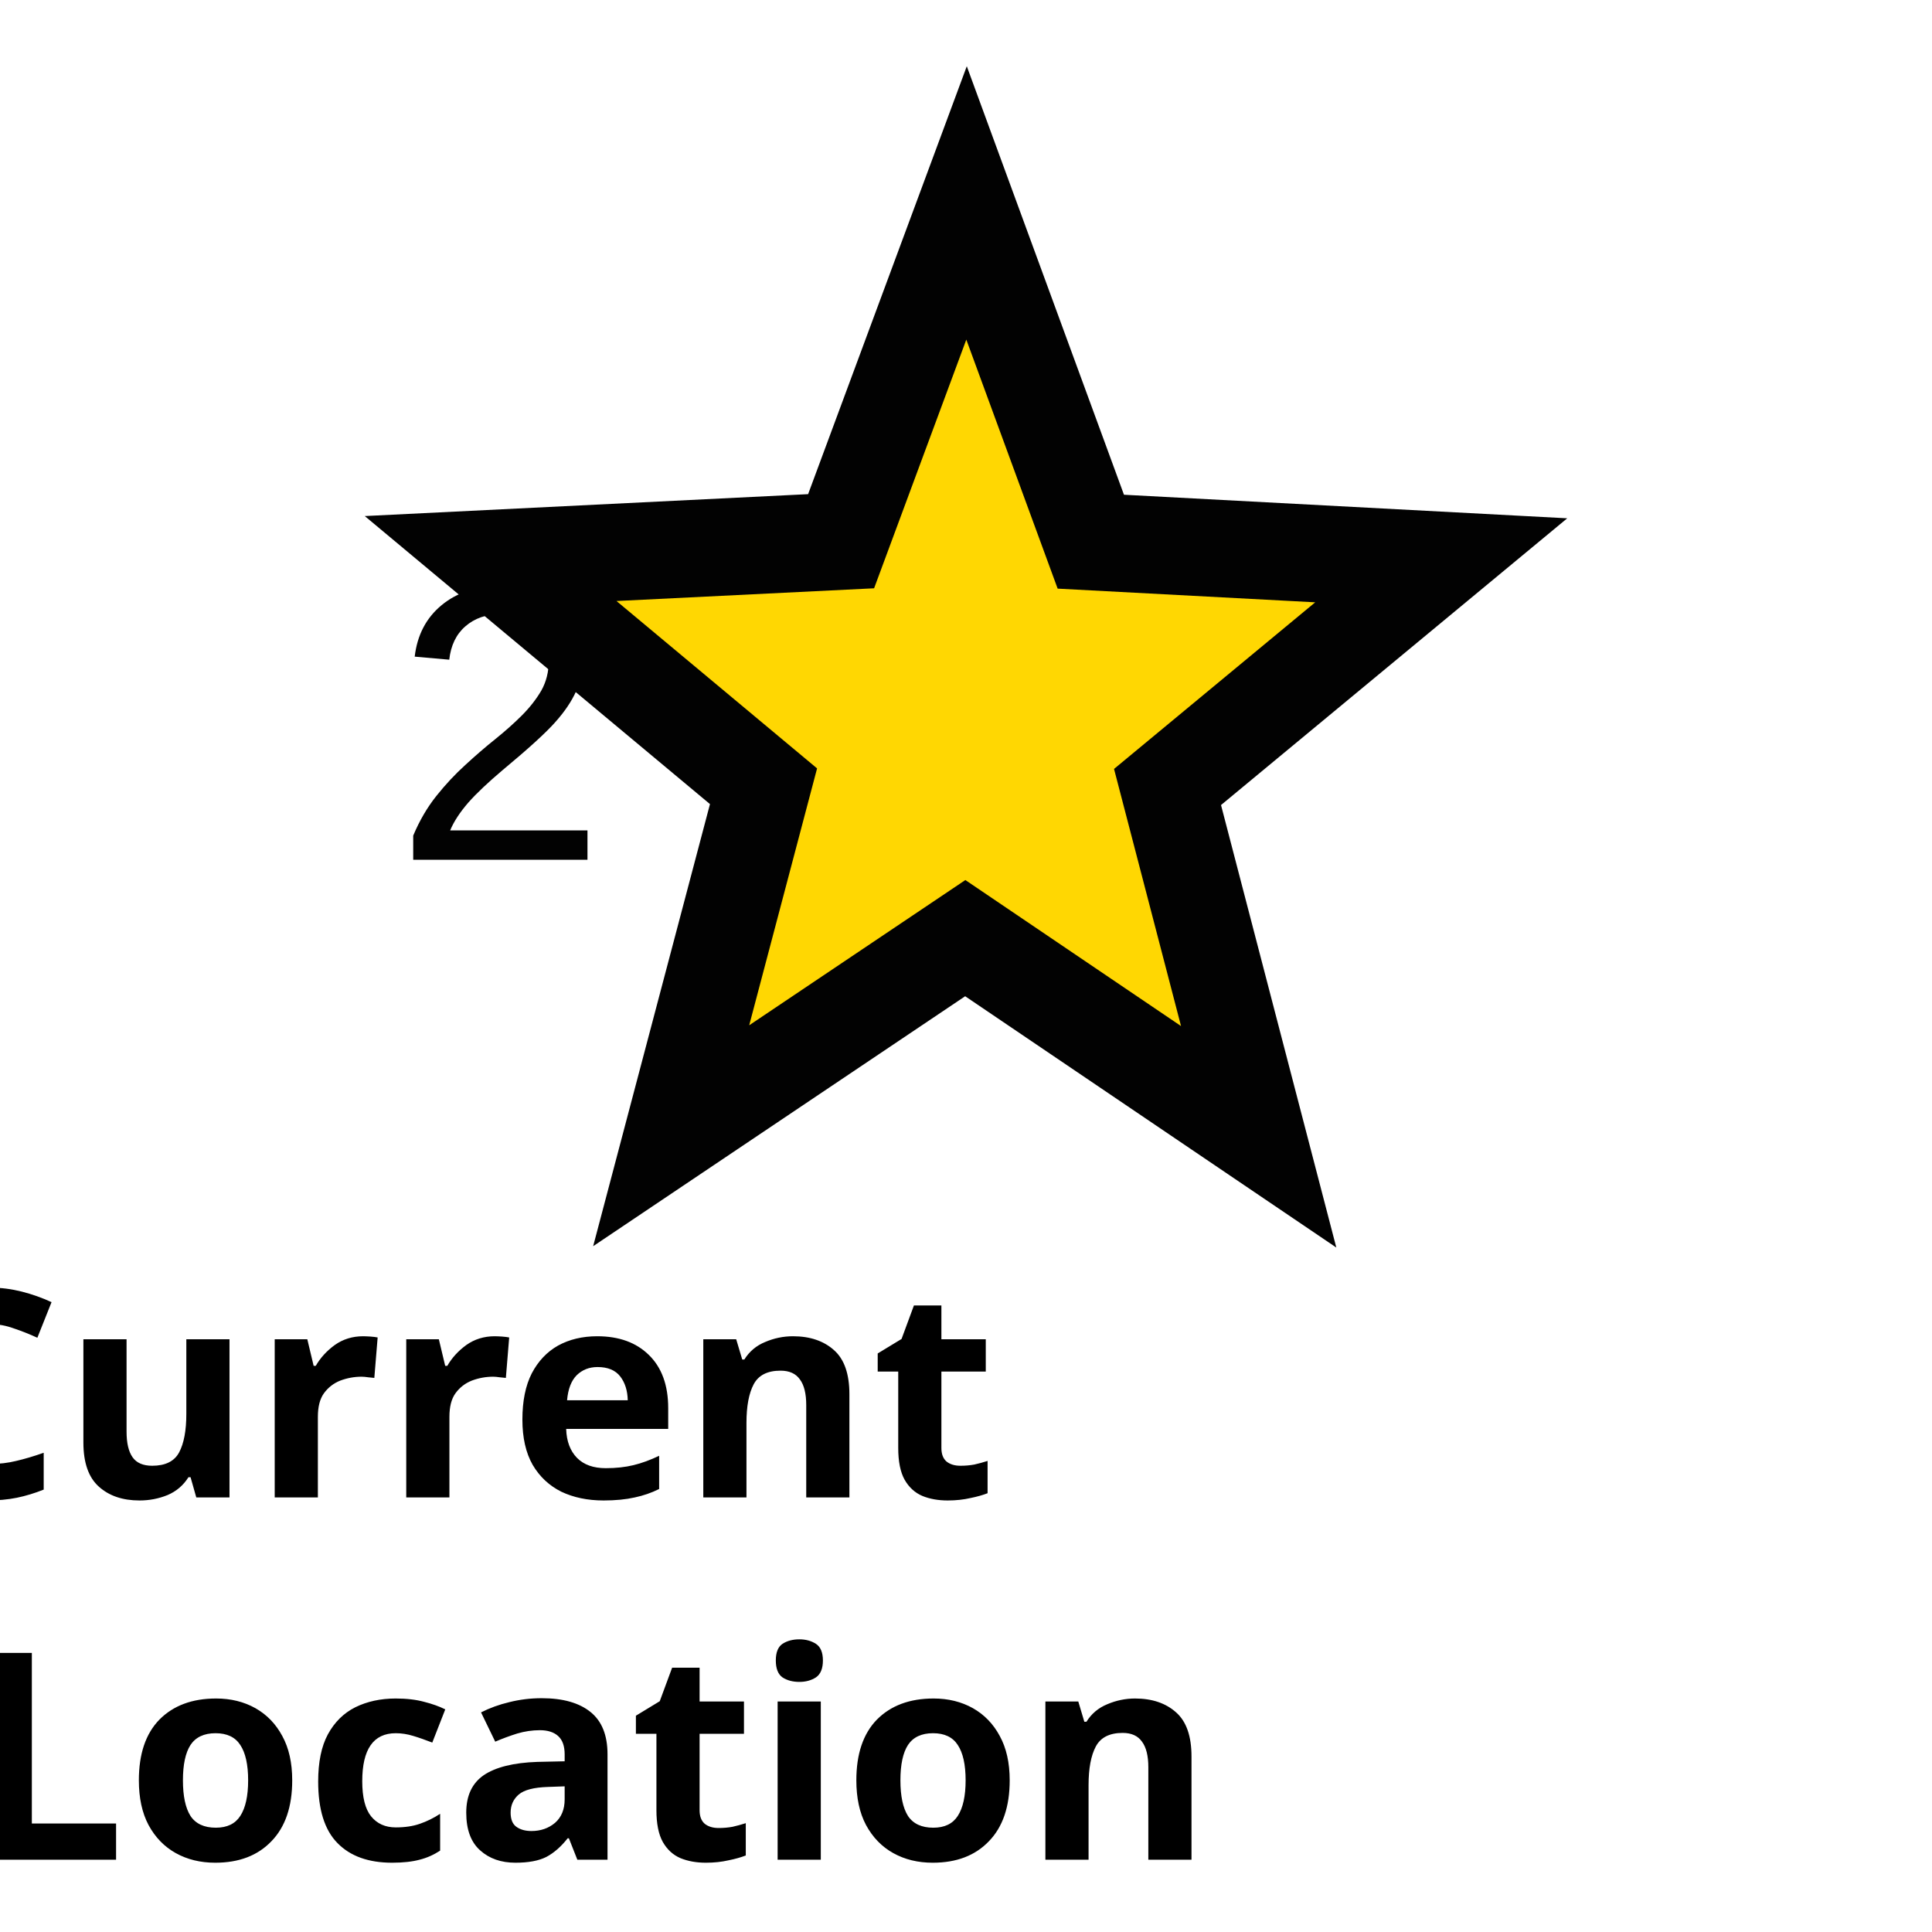
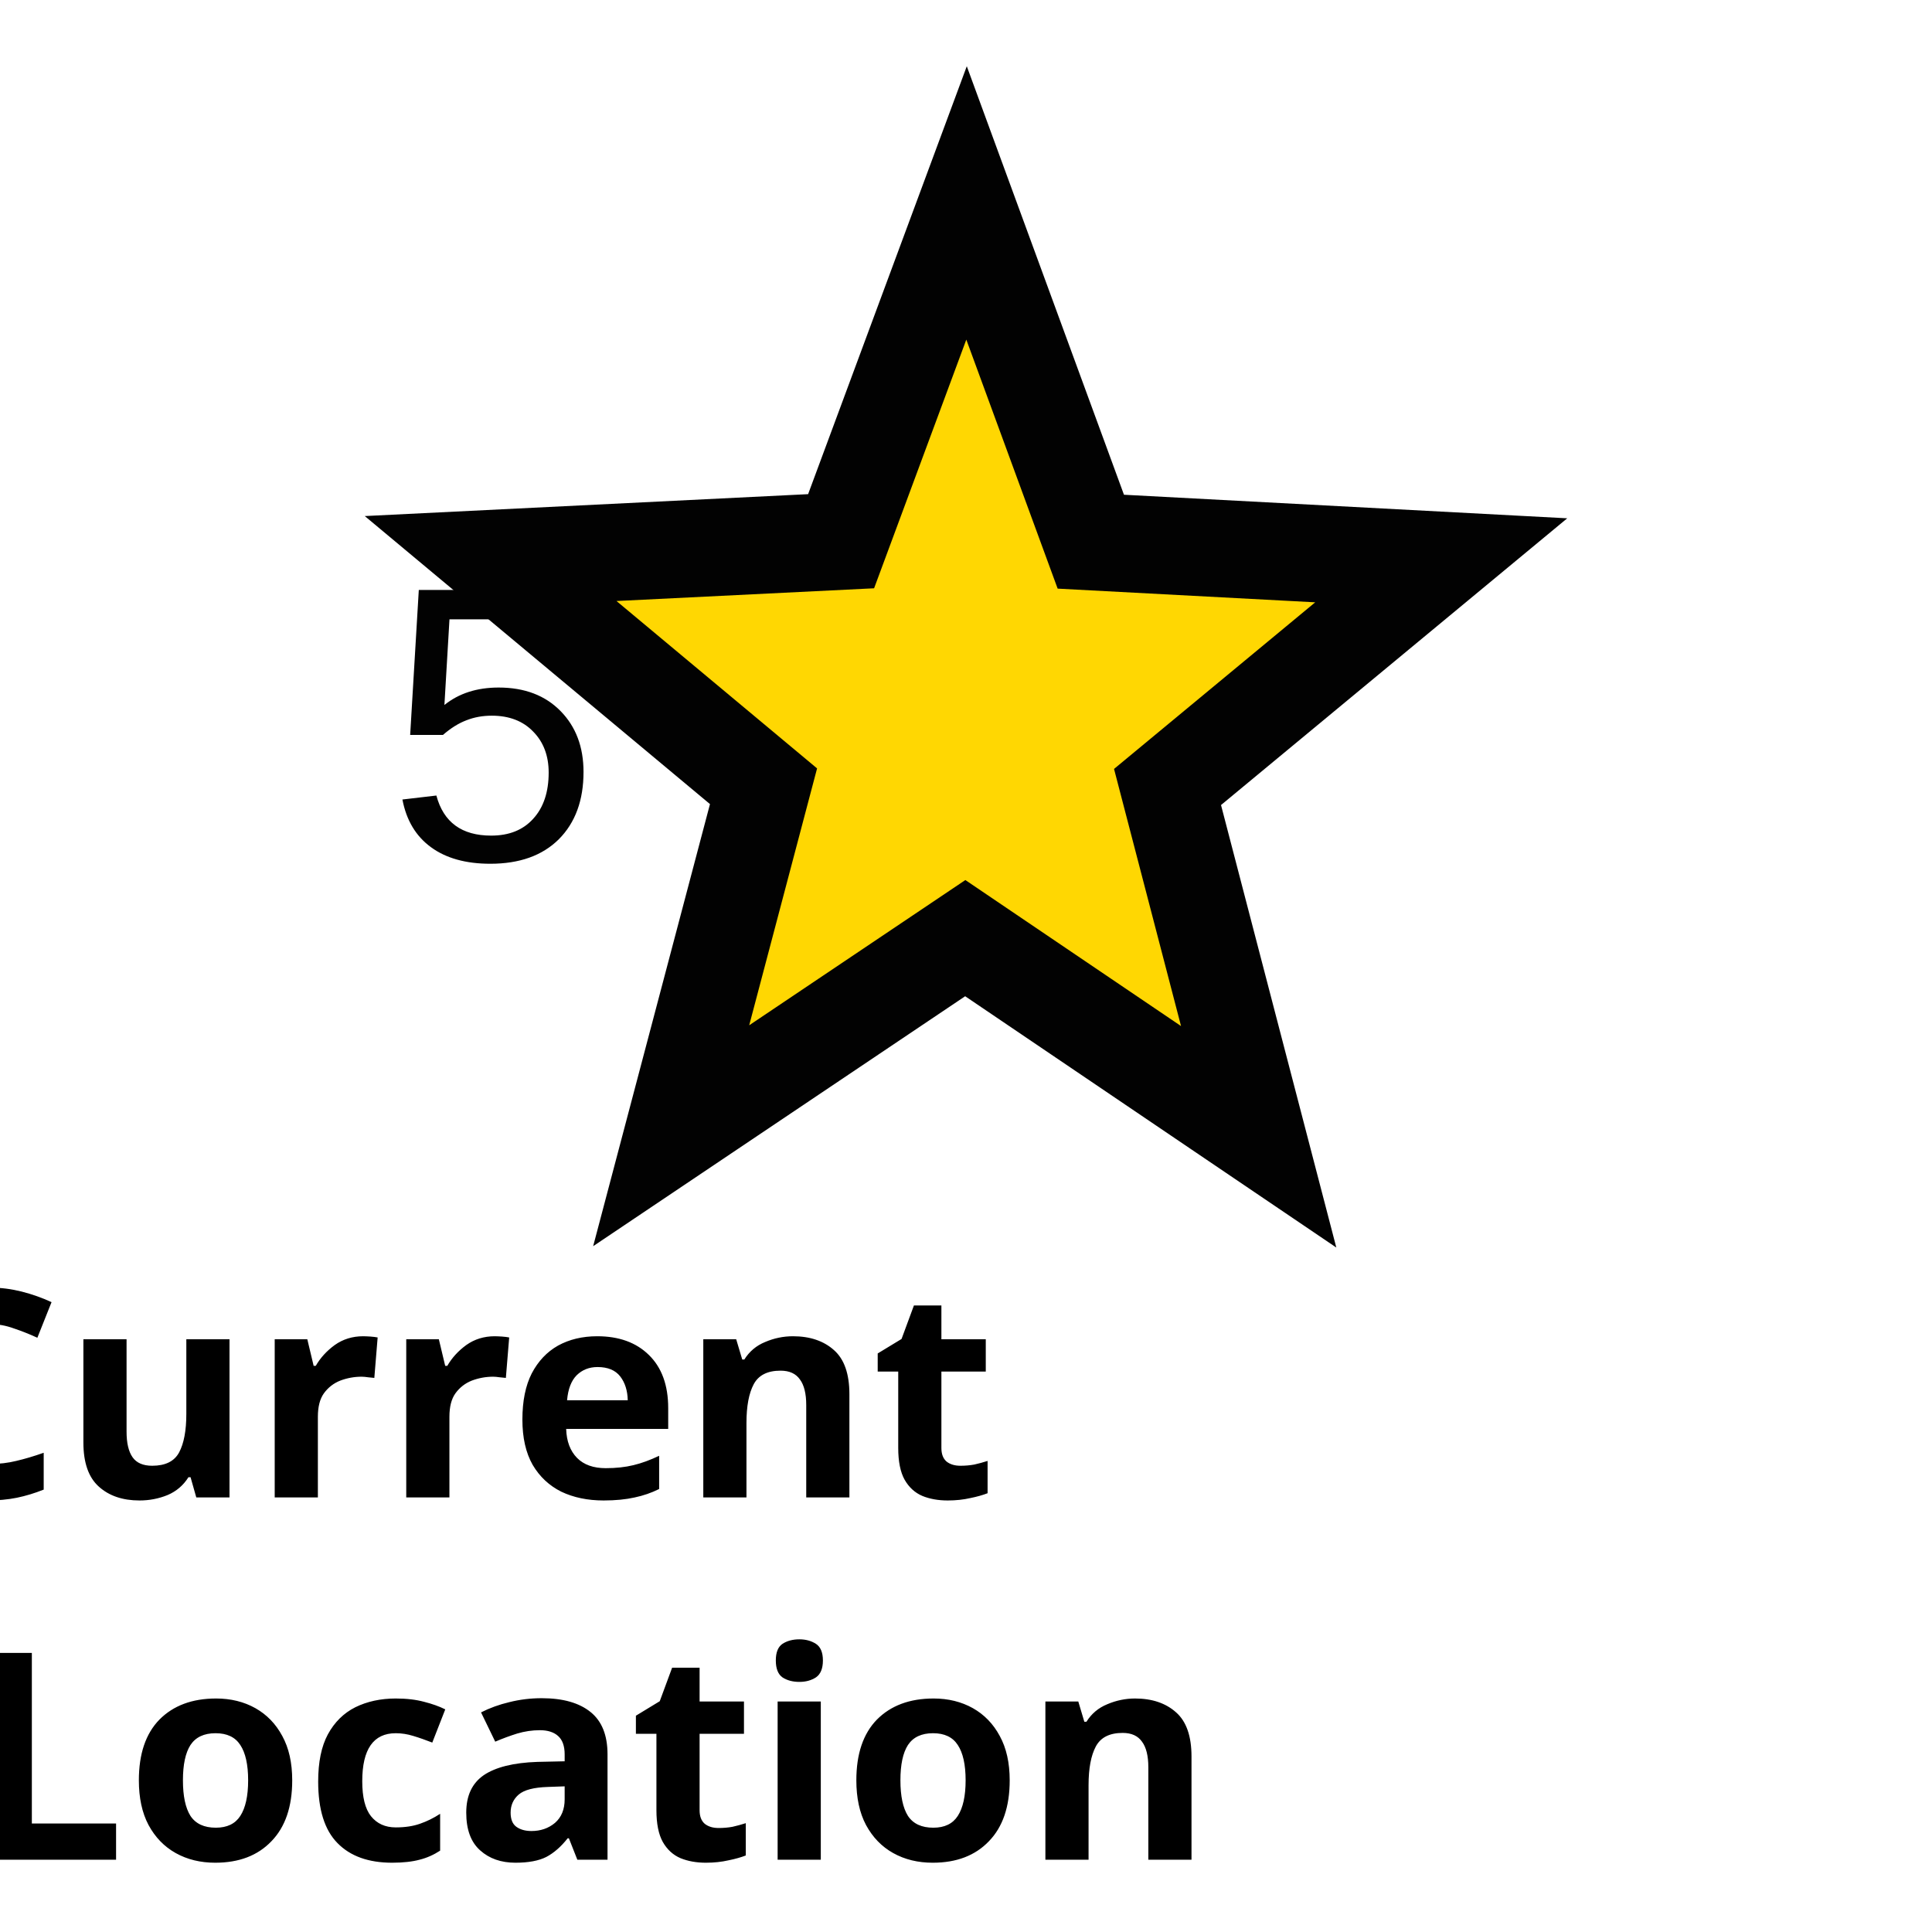
<svg xmlns="http://www.w3.org/2000/svg" width="100" height="100" id="svg2" version="1.0">
  <defs id="defs4" />
  <g id="layer1" transform="translate(0,36)">
    <g id="g4137" style="opacity:0.99" transform="translate(18,-34)">
      <path transform="matrix(1.056121,0,0,1.090312,-1.745315,0.2472798)" d="M 46.296,51.906 31.916,42.475 17.503,51.855 22.029,35.264 8.654,24.454 25.831,23.632 31.979,7.572 38.069,23.654 55.243,24.538 41.829,35.299 Z" id="path3651" style="fill:#ffd700;fill-opacity:1;stroke:#000000;stroke-width:4.618;stroke-miterlimit:4;stroke-dasharray:none;stroke-opacity:1" />
-       <text transform="scale(0.9867176,1.013461)" id="text4135" y="41.935" x="32.296" style="font-style:normal;font-weight:normal;font-size:26.698px;line-height:125%;font-family:sans-serif;text-align:end;letter-spacing:0px;word-spacing:0px;text-anchor:end;fill:#000000;fill-opacity:1;stroke:none;stroke-width:1px;stroke-linecap:butt;stroke-linejoin:miter;stroke-opacity:1" xml:space="preserve">
-         <tspan style="font-style:normal;font-variant:normal;font-weight:normal;font-stretch:normal;font-size:20.024px;font-family:Arial;-inkscape-font-specification:Arial;text-align:center;text-anchor:middle;fill:#000000" y="41.935" x="32.296" id="tspan4137">2</tspan>
+       <text transform="scale(0.9867176,1.013461)" id="text4135" y="41.935" x="31.934" style="font-style:normal;font-weight:normal;font-size:26.698px;line-height:125%;font-family:sans-serif;text-align:end;letter-spacing:0px;word-spacing:0px;text-anchor:end;fill:#000000;fill-opacity:1;stroke:none;stroke-width:1px;stroke-linecap:butt;stroke-linejoin:miter;stroke-opacity:1" xml:space="preserve">
+         <tspan style="font-style:normal;font-variant:normal;font-weight:normal;font-stretch:normal;font-size:20.024px;font-family:Arial;-inkscape-font-specification:Arial;text-align:center;text-anchor:middle;fill:#000000" y="41.935" x="31.934" id="tspan4137">5</tspan>
      </text>
    </g>
    <text xml:space="preserve" style="font-style:normal;font-weight:normal;font-size:30px;line-height:125%;font-family:sans-serif;text-align:center;letter-spacing:0px;word-spacing:0px;text-anchor:middle;fill:#000000;fill-opacity:1;stroke:none;stroke-width:1px;stroke-linecap:butt;stroke-linejoin:miter;stroke-opacity:1" x="49.916" y="41.508" id="text4382">
      <tspan id="tspan4384" x="49.916" y="41.508" style="font-size:15px;-inkscape-font-specification:'sans-serif Bold';font-family:sans-serif;font-weight:bold;font-style:normal;font-stretch:normal;font-variant:normal">Current</tspan>
      <tspan x="49.916" y="60.258" id="tspan4386" style="font-size:15px;-inkscape-font-specification:'sans-serif Bold';font-family:sans-serif;font-weight:bold;font-style:normal;font-stretch:normal;font-variant:normal">Location</tspan>
    </text>
  </g>
</svg>
